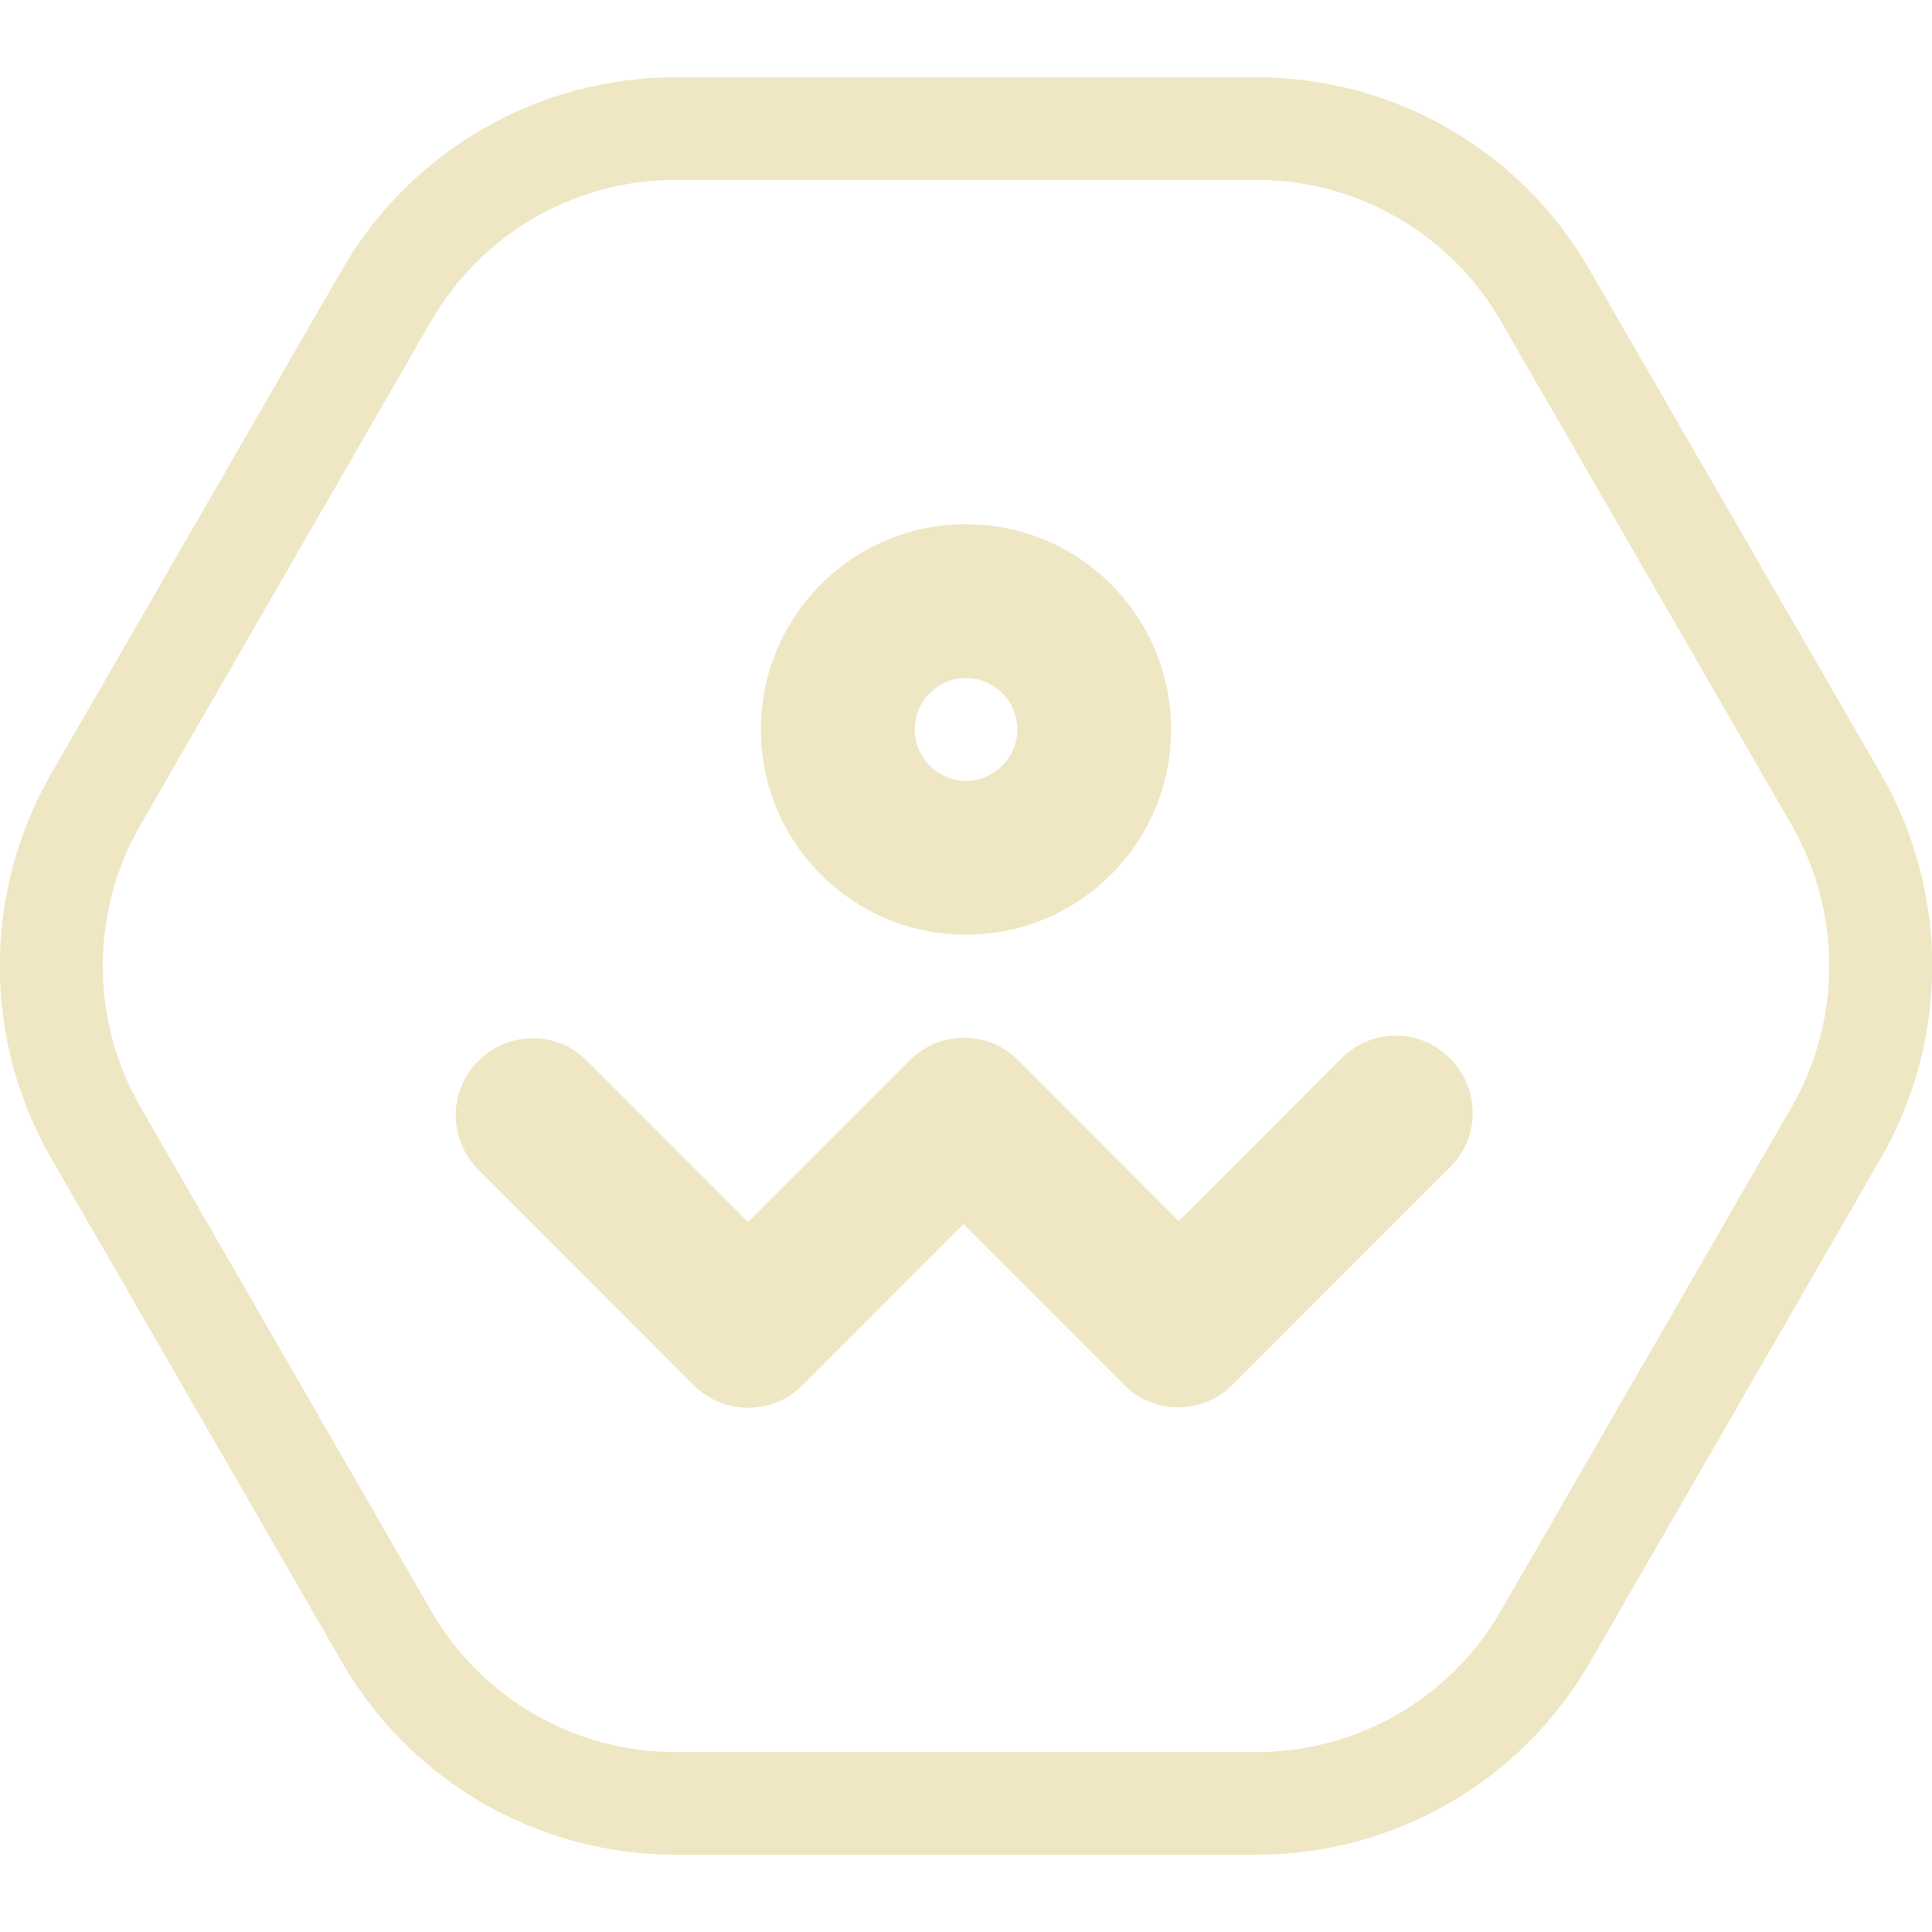
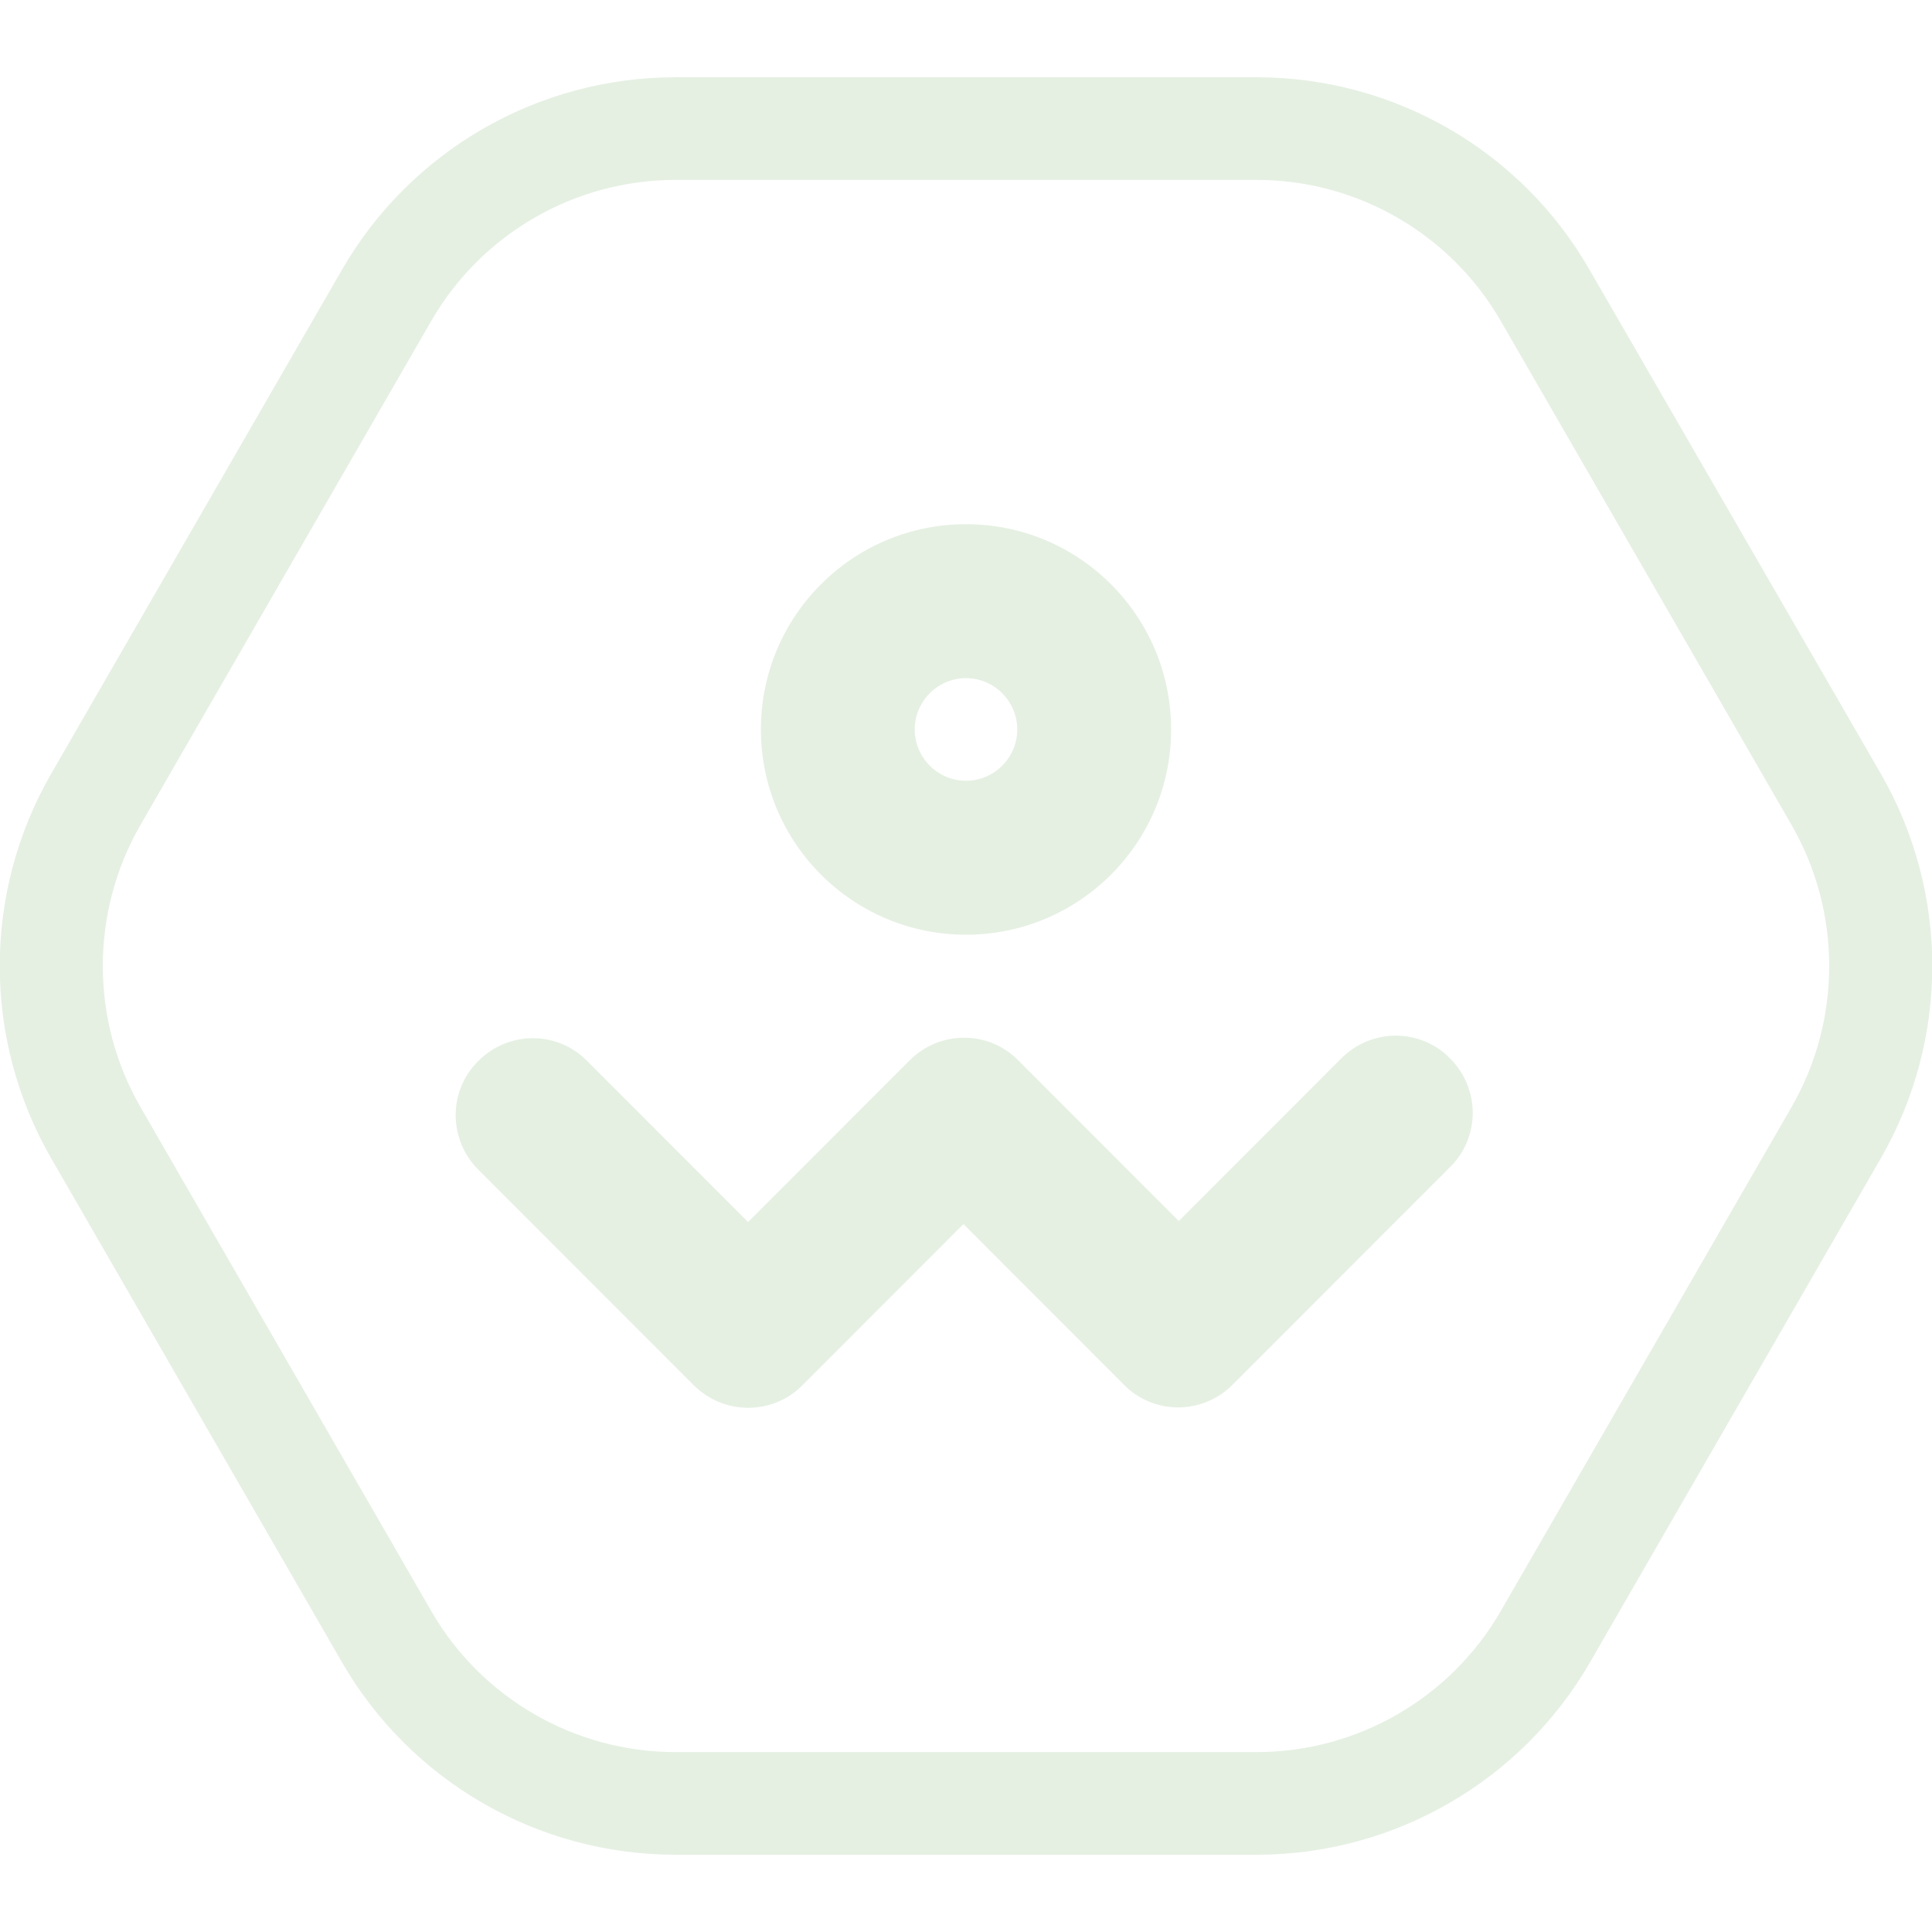
<svg xmlns="http://www.w3.org/2000/svg" width="100" height="100" viewBox="0 0 100 100" fill="none">
  <g clip-path="url(#clip0)">
-     <path d="M65.048 9.312C70.25 9.312 75.08 12.101 77.681 16.616L92.729 42.696C95.329 47.211 95.329 52.789 92.729 57.304L77.681 83.385C75.08 87.9 70.25 90.688 65.048 90.688H34.953C29.751 90.688 24.921 87.9 22.32 83.385L7.272 57.304C4.671 52.789 4.671 47.211 7.272 42.696L22.32 16.616C24.921 12.101 29.751 9.312 34.953 9.312H65.048ZM65.048 4H34.953C27.84 4 21.258 7.798 17.702 13.96L2.654 40.04C-0.902 46.202 -0.902 53.798 2.654 59.96L17.702 86.04C21.258 92.202 27.84 96 34.953 96H65.048C72.161 96 78.743 92.202 82.299 86.04L97.347 59.96C100.903 53.798 100.903 46.202 97.347 40.04L82.272 13.96C78.742 7.798 72.161 4 65.048 4Z" fill="#efe7c4" />
-     <path d="M50 48.38C44.135 48.38 39.384 43.626 39.384 37.756C39.384 31.887 44.135 27.133 50 27.133C55.865 27.133 60.616 31.887 60.616 37.756C60.616 43.626 55.865 48.38 50 48.38ZM50 35.1C48.54 35.1 47.346 36.296 47.346 37.756C47.346 39.217 48.54 40.412 50 40.412C51.46 40.412 52.654 39.217 52.654 37.756C52.654 36.296 51.46 35.1 50 35.1Z" fill="#efe7c4" />
-     <path d="M38.721 72.867C37.712 72.867 36.677 72.469 35.908 71.699L24.761 60.544C23.195 58.977 23.195 56.454 24.761 54.913C26.327 53.346 28.848 53.346 30.387 54.913L38.721 63.253L47.081 54.887C48.647 53.32 51.168 53.32 52.707 54.887L61.014 63.2L69.427 54.781C70.993 53.214 73.514 53.214 75.053 54.781C76.619 56.348 76.619 58.871 75.053 60.411L63.8 71.672C62.235 73.239 59.713 73.239 58.174 71.672L49.867 63.359L41.507 71.725C40.764 72.469 39.756 72.867 38.721 72.867Z" fill="#efe7c4" />
+     <path d="M65.048 9.312C70.25 9.312 75.08 12.101 77.681 16.616L92.729 42.696C95.329 47.211 95.329 52.789 92.729 57.304L77.681 83.385C75.08 87.9 70.25 90.688 65.048 90.688H34.953C29.751 90.688 24.921 87.9 22.32 83.385L7.272 57.304C4.671 52.789 4.671 47.211 7.272 42.696L22.32 16.616C24.921 12.101 29.751 9.312 34.953 9.312H65.048ZM65.048 4H34.953C27.84 4 21.258 7.798 17.702 13.96L2.654 40.04C-0.902 46.202 -0.902 53.798 2.654 59.96L17.702 86.04C21.258 92.202 27.84 96 34.953 96H65.048C72.161 96 78.743 92.202 82.299 86.04L97.347 59.96C100.903 53.798 100.903 46.202 97.347 40.04L82.272 13.96C78.742 7.798 72.161 4 65.048 4Z" fill="#e5f0e2" />
+     <path d="M50 48.38C44.135 48.38 39.384 43.626 39.384 37.756C39.384 31.887 44.135 27.133 50 27.133C55.865 27.133 60.616 31.887 60.616 37.756C60.616 43.626 55.865 48.38 50 48.38ZM50 35.1C48.54 35.1 47.346 36.296 47.346 37.756C47.346 39.217 48.54 40.412 50 40.412C51.46 40.412 52.654 39.217 52.654 37.756C52.654 36.296 51.46 35.1 50 35.1Z" fill="#e5f0e2" />
+     <path d="M38.721 72.867C37.712 72.867 36.677 72.469 35.908 71.699L24.761 60.544C23.195 58.977 23.195 56.454 24.761 54.913C26.327 53.346 28.848 53.346 30.387 54.913L38.721 63.253L47.081 54.887C48.647 53.32 51.168 53.32 52.707 54.887L61.014 63.2L69.427 54.781C70.993 53.214 73.514 53.214 75.053 54.781C76.619 56.348 76.619 58.871 75.053 60.411L63.8 71.672C62.235 73.239 59.713 73.239 58.174 71.672L49.867 63.359L41.507 71.725C40.764 72.469 39.756 72.867 38.721 72.867Z" fill="#e5f0e2" />
  </g>
  <defs>
    <clipPath id="clip0">
-       <rect width="100" height="92" fill="#efe7c4" transform="translate(0 4)" />
+       <rect width="100" height="92" fill="#e5f0e2" transform="translate(0 4)" />
    </clipPath>
  </defs>
</svg>
